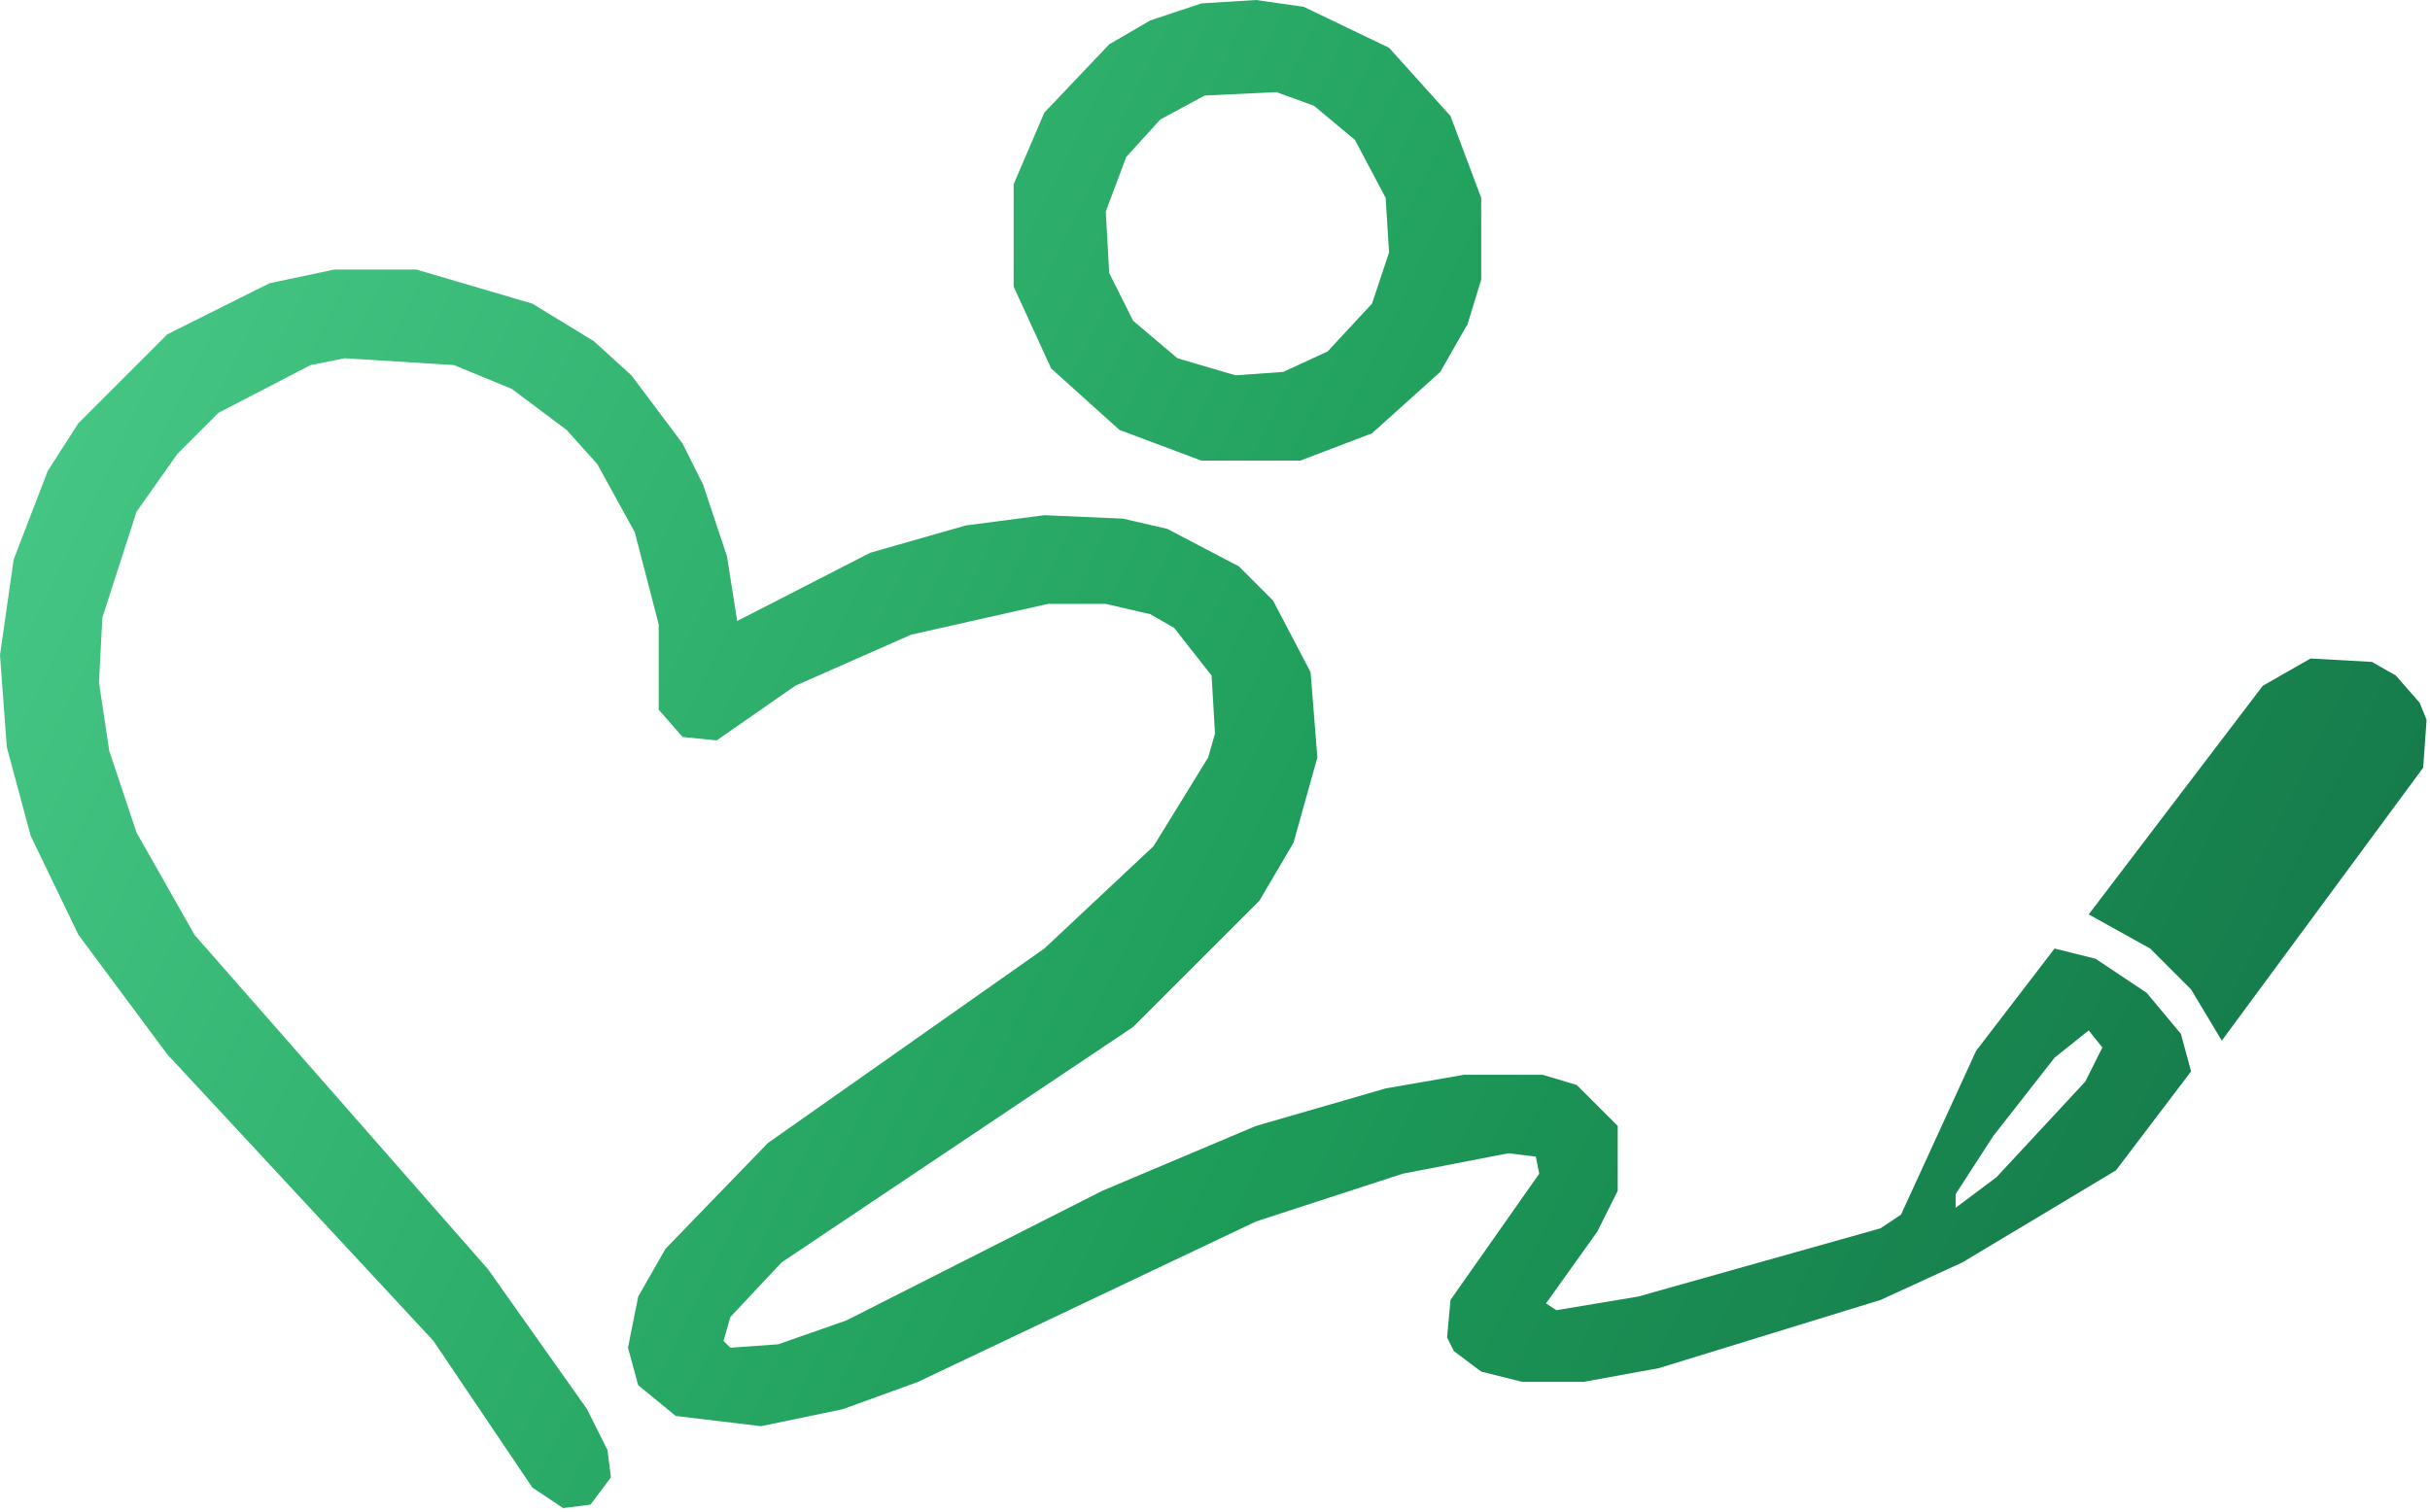
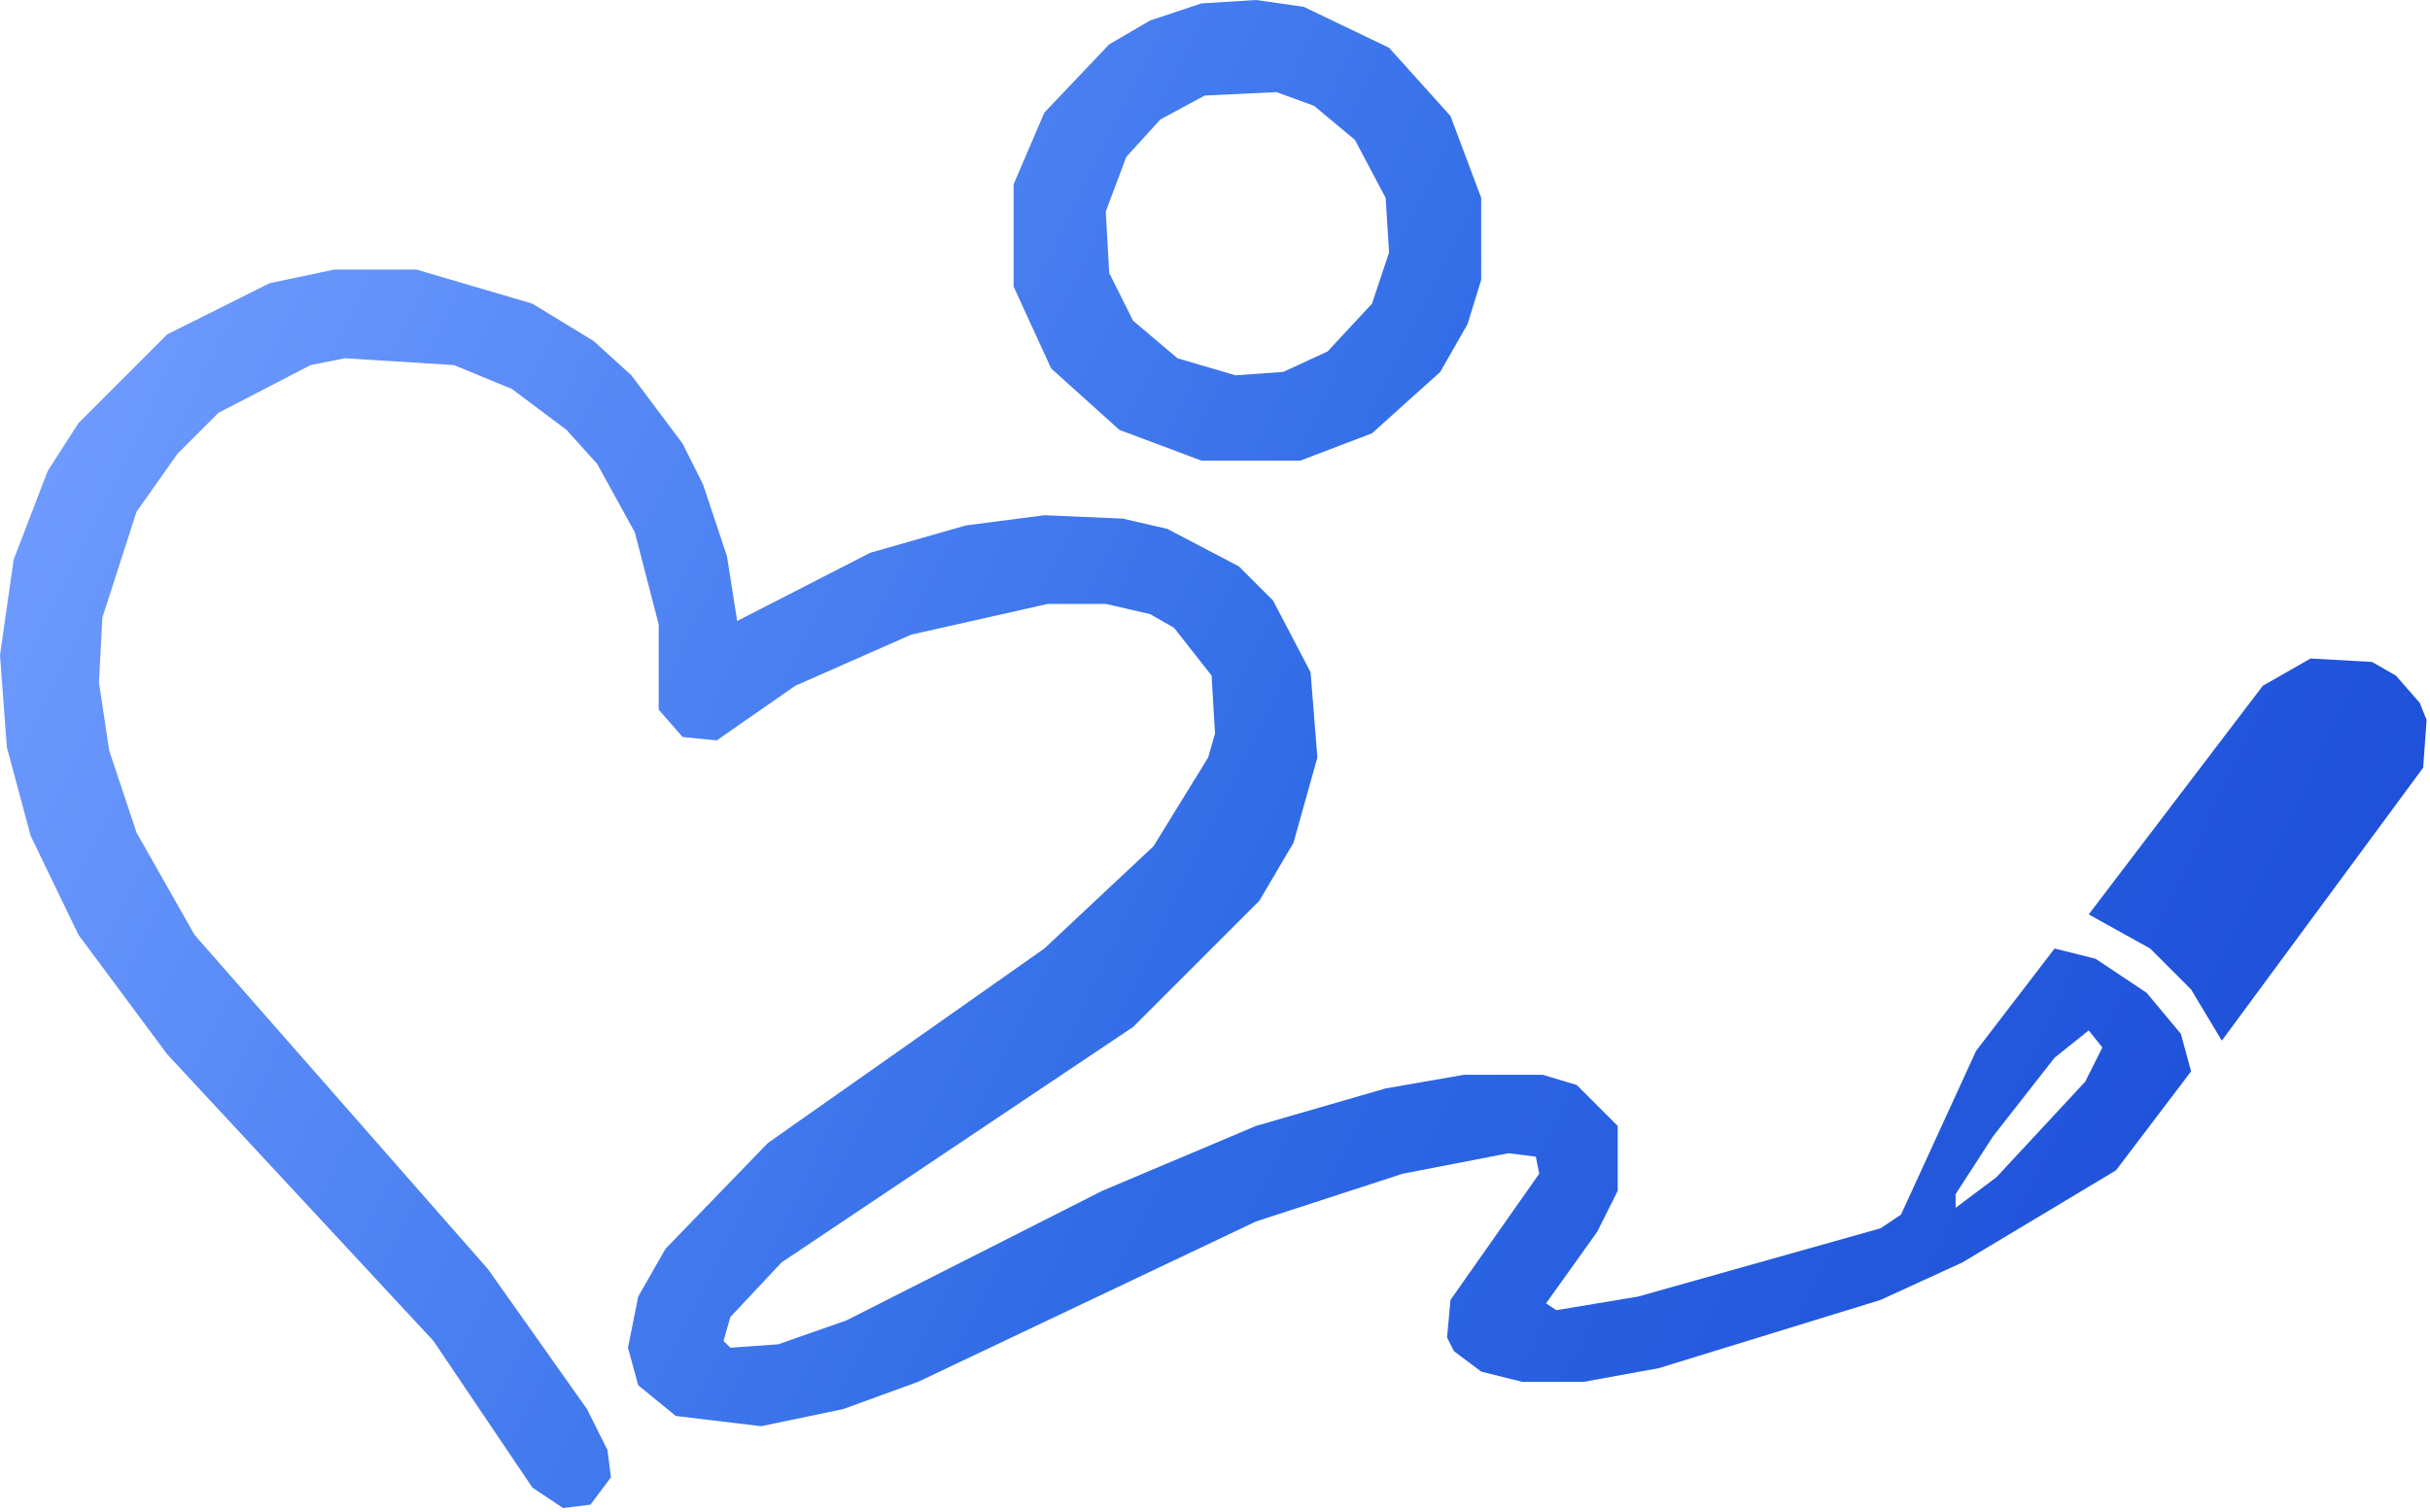
<svg xmlns="http://www.w3.org/2000/svg" width="712" height="443" viewBox="0 0 712 443" fill="none">
  <defs>
    <linearGradient id="grad" x1="0%" y1="35%" x2="100%" y2="65%">
-       <stop offset="0%" stop-color="#46c684" />
-       <stop offset="55%" stop-color="#1e9e5a" />
-       <stop offset="100%" stop-color="#15784a" />
+       <stop offset="0%" stop-color="#6f9bff" />
+       <stop offset="55%" stop-color="#2f6be6" />
+       <stop offset="100%" stop-color="#1d4ed8" />
    </linearGradient>
  </defs>
  <path d="M 695.0 194.0 L 677.0 193.0 L 663.0 201.0 L 612.0 268.0 L 630.0 278.0 L 642.0 290.0 L 651.0 305.0 L 710.0 225.0 L 711.0 211.0 L 709.0 206.0 L 702.0 198.0 Z M 4.0 164.0 L 0.0 192.0 L 2.0 219.0 L 9.0 245.0 L 23.0 274.0 L 49.0 309.0 L 127.0 393.0 L 156.0 436.0 L 165.0 442.0 L 173.0 441.0 L 179.0 433.0 L 178.0 425.0 L 172.0 413.0 L 143.0 372.0 L 57.0 274.0 L 40.0 244.0 L 32.0 220.0 L 29.0 200.0 L 30.0 181.0 L 40.0 150.0 L 52.0 133.0 L 64.0 121.0 L 91.0 107.0 L 101.0 105.0 L 133.0 107.0 L 150.0 114.0 L 166.0 126.0 L 175.0 136.0 L 186.0 156.0 L 193.0 183.0 L 193.0 208.0 L 200.0 216.0 L 210.0 217.0 L 233.0 201.0 L 267.0 186.0 L 307.0 177.0 L 324.0 177.0 L 337.0 180.0 L 344.0 184.0 L 355.0 198.0 L 356.0 215.0 L 354.0 222.0 L 338.0 248.0 L 306.0 278.0 L 225.0 335.0 L 195.0 366.0 L 187.0 380.0 L 184.0 395.0 L 187.0 406.0 L 198.0 415.0 L 223.0 418.0 L 247.0 413.0 L 269.0 405.0 L 368.0 358.0 L 411.0 344.0 L 442.0 338.0 L 450.0 339.0 L 451.0 344.0 L 425.0 381.0 L 424.0 392.0 L 426.0 396.0 L 434.0 402.0 L 446.0 405.0 L 464.0 405.0 L 486.0 401.0 L 551.0 381.0 L 575.0 370.0 L 620.0 343.0 L 642.0 314.0 L 639.0 303.0 L 629.0 291.0 L 614.0 281.0 L 602.0 278.0 L 579.0 308.0 L 557.0 356.0 L 551.0 360.0 L 480.0 380.0 L 456.0 384.0 L 453.0 382.0 L 468.0 361.0 L 474.0 349.0 L 474.0 330.0 L 462.0 318.0 L 452.0 315.0 L 429.0 315.0 L 406.0 319.0 L 368.0 330.0 L 323.0 349.0 L 248.0 387.0 L 228.0 394.0 L 214.0 395.0 L 212.0 393.0 L 214.0 386.0 L 229.0 370.0 L 332.0 301.0 L 369.0 264.0 L 379.0 247.0 L 386.0 222.0 L 384.0 197.0 L 373.0 176.0 L 363.0 166.0 L 342.0 155.0 L 329.0 152.0 L 306.0 151.0 L 283.0 154.0 L 255.0 162.0 L 216.0 182.0 L 213.0 163.0 L 206.0 142.0 L 200.0 130.0 L 185.0 110.0 L 174.0 100.0 L 156.0 89.0 L 122.0 79.0 L 98.0 79.0 L 79.0 83.0 L 49.0 98.0 L 23.0 124.0 L 14.0 138.0 Z M 612.0 302.0 L 616.0 307.0 L 611.0 317.0 L 585.0 345.0 L 573.0 354.0 L 573.0 350.0 L 584.0 333.0 L 602.0 310.0 Z M 352.0 1.0 L 337.0 6.0 L 325.0 13.0 L 306.0 33.0 L 297.0 54.0 L 297.0 84.0 L 308.0 108.0 L 328.0 126.0 L 352.0 135.0 L 381.0 135.0 L 402.0 127.0 L 422.0 109.0 L 430.0 95.0 L 434.0 82.0 L 434.0 58.0 L 425.0 34.0 L 407.0 14.0 L 382.0 2.0 L 368.0 0.0 Z M 353.0 28.0 L 374.0 27.0 L 385.0 31.0 L 397.0 41.0 L 406.0 58.0 L 407.0 74.0 L 402.0 89.0 L 389.0 103.0 L 376.0 109.0 L 362.0 110.0 L 345.0 105.0 L 332.0 94.0 L 325.0 80.0 L 324.0 62.0 L 330.0 46.0 L 340.0 35.0 Z" fill="url(#grad)" fill-rule="evenodd" shape-rendering="geometricPrecision" />
</svg>
